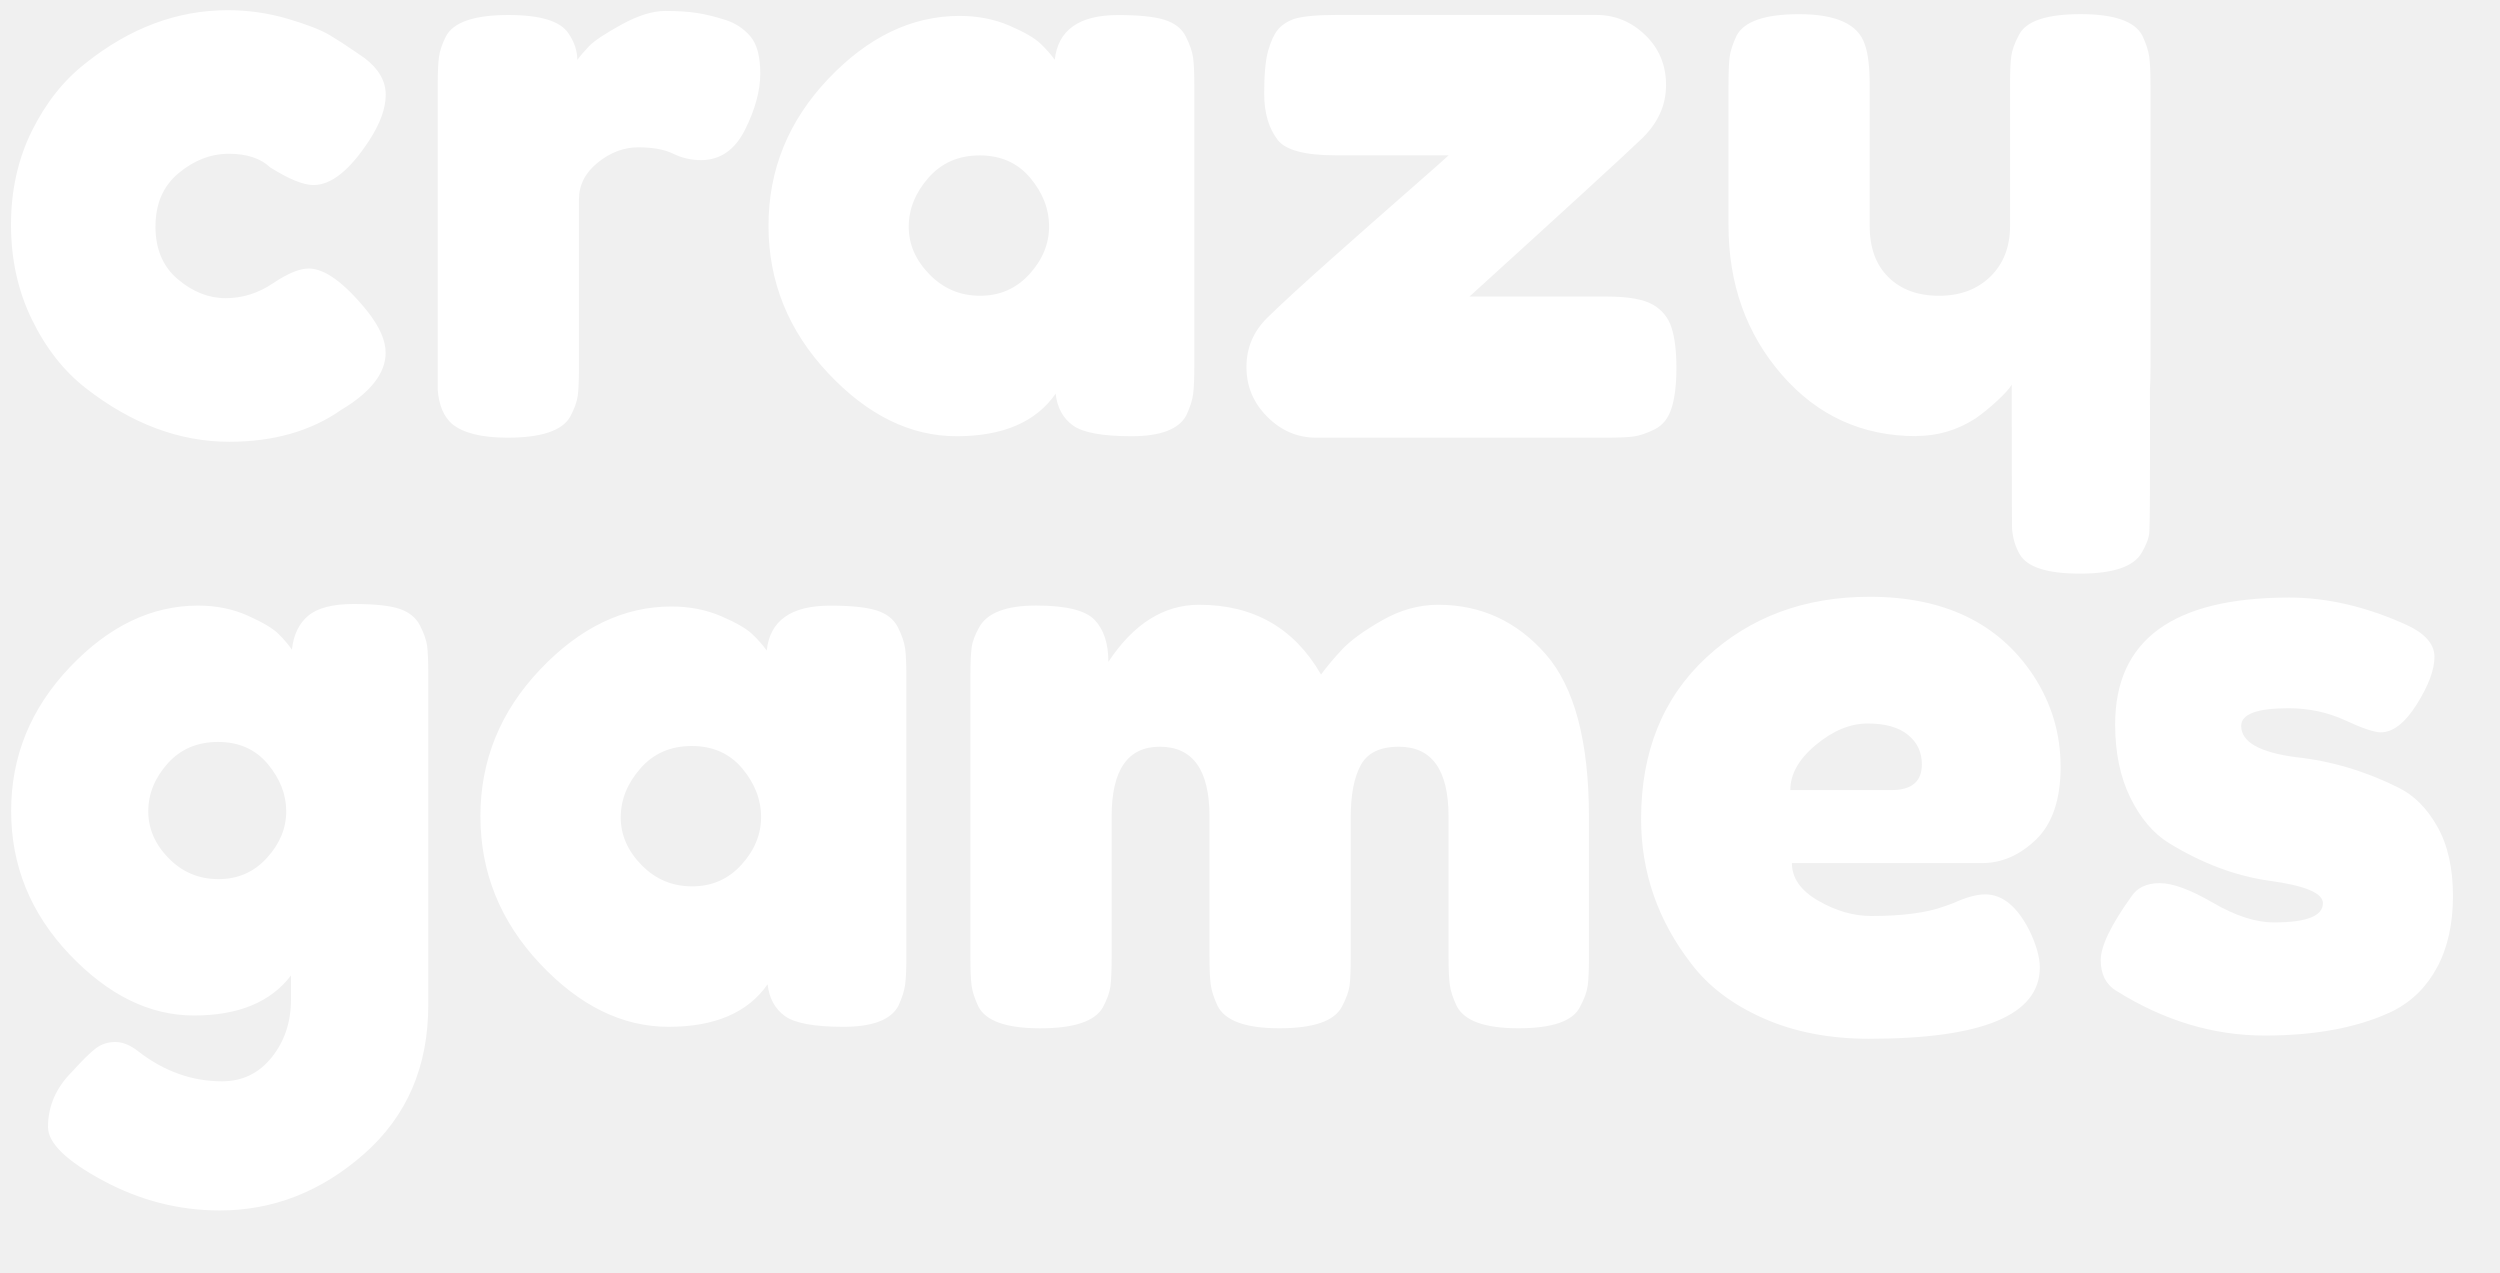
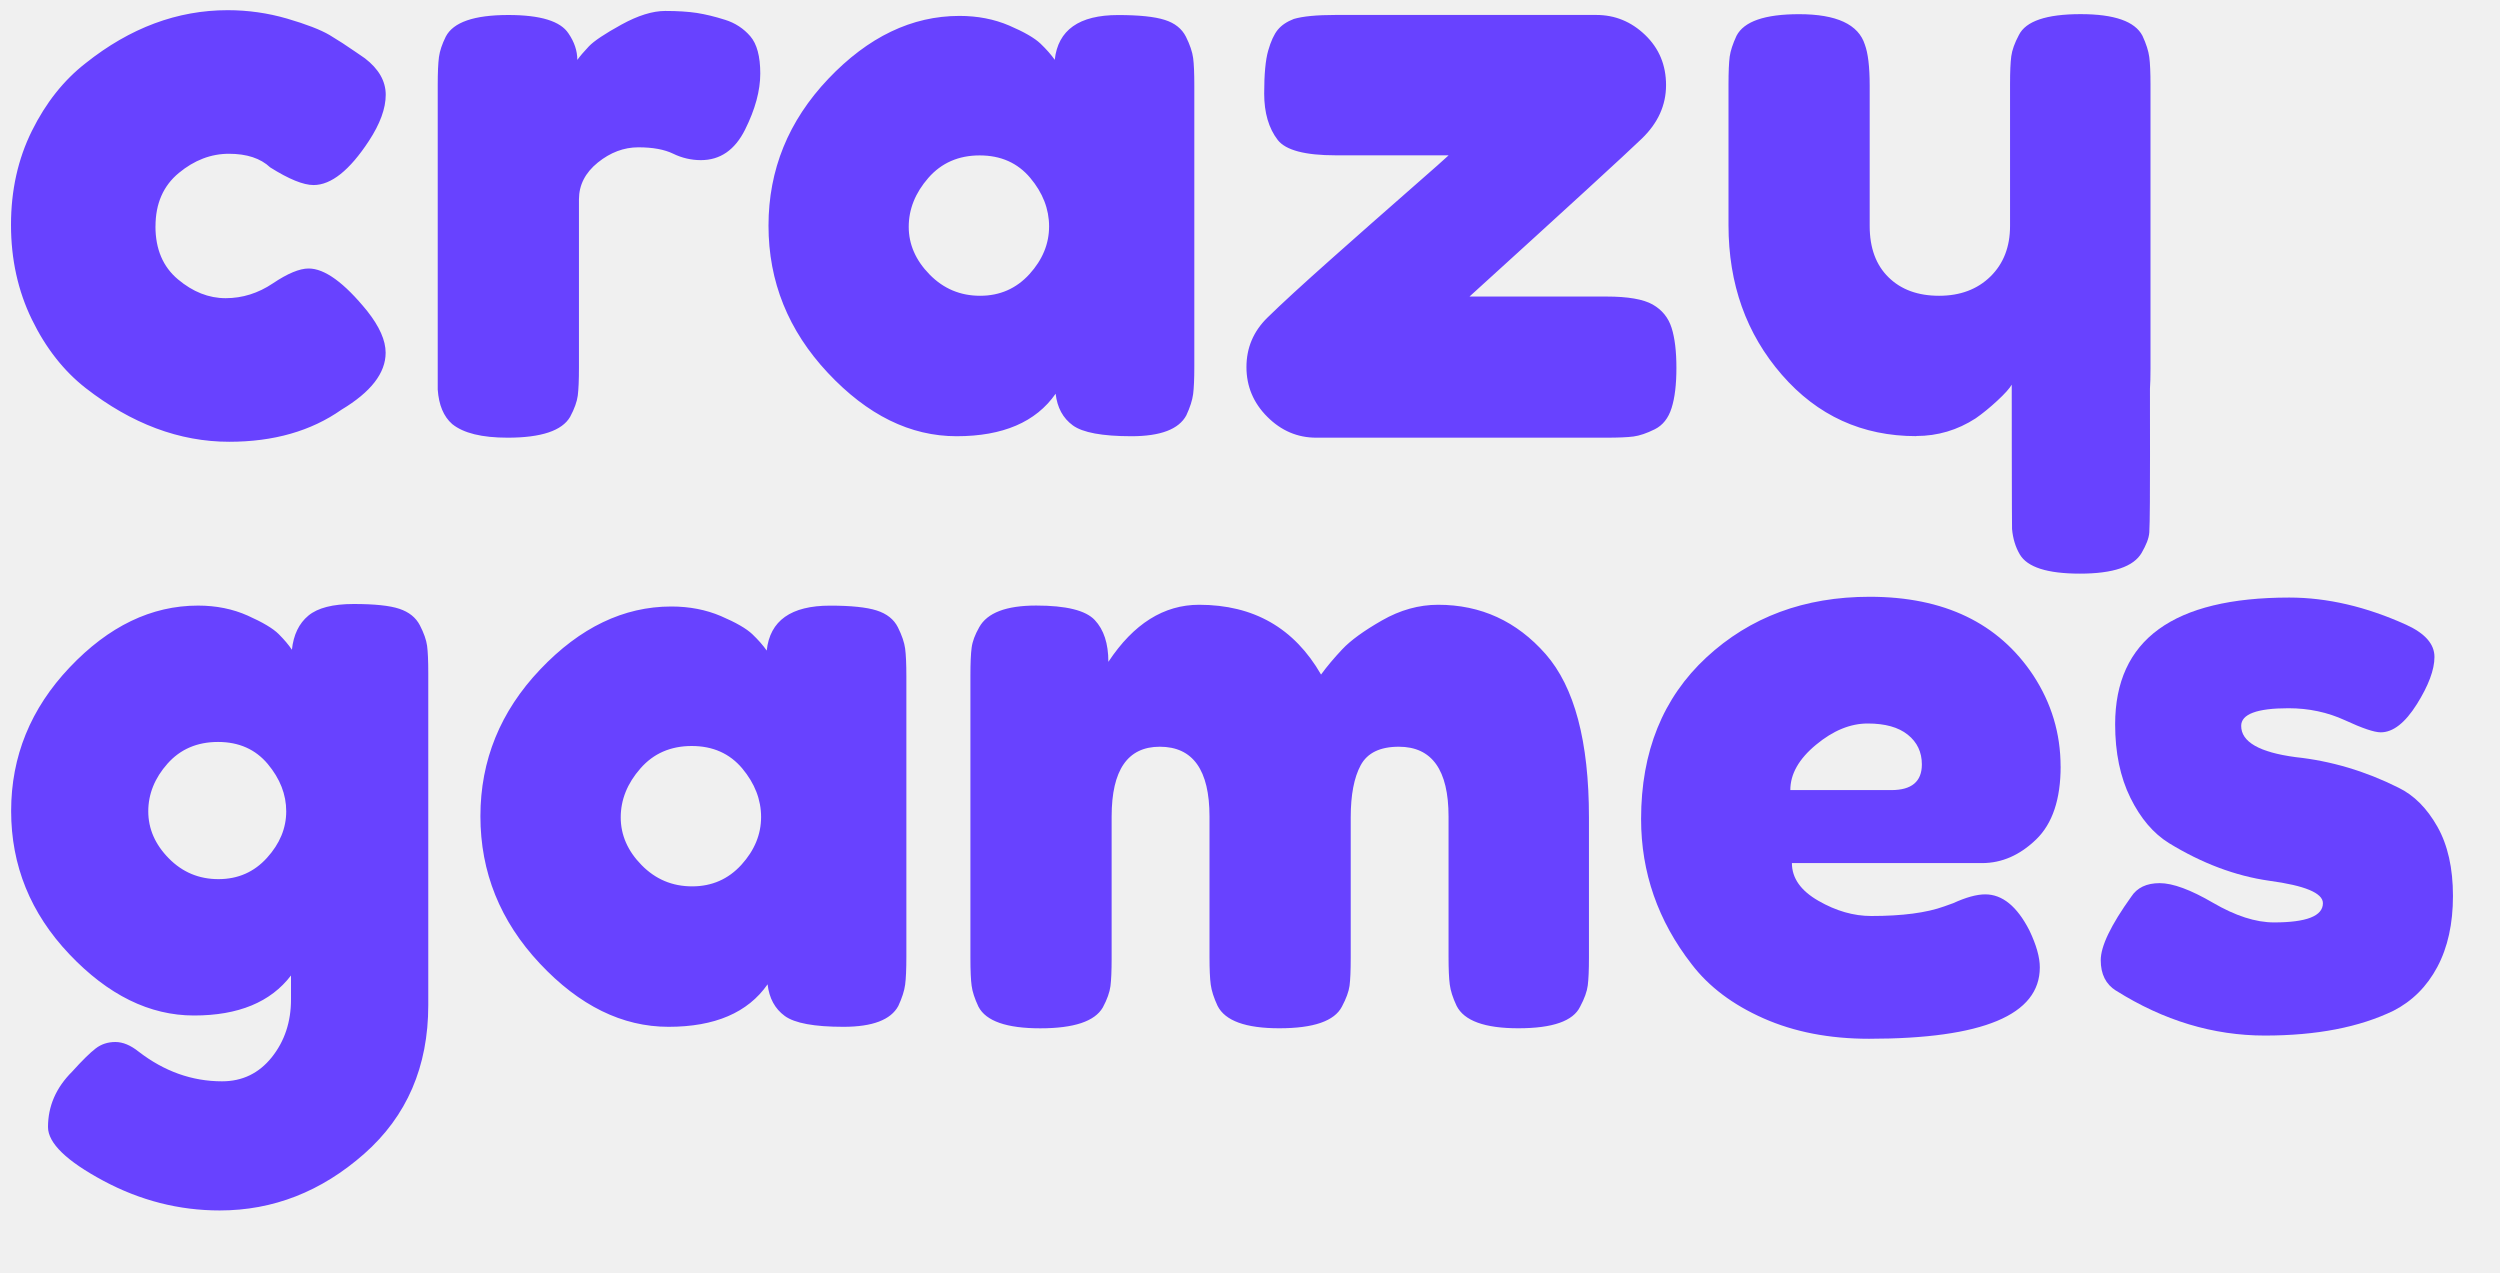
- <svg xmlns="http://www.w3.org/2000/svg" viewBox="0 0 55 28">
-   <defs />
-   <defs>
+ <svg xmlns="http://www.w3.org/2000/svg" viewBox="0 0 55 28" version="1.1" id="svg4">
+   <defs id="defs1" />
+   <defs id="defs2">
    <path id="logoPath" d="M.153.012h7.747v9.636H.153z" />
  </defs>
-   <g fill="none" fill-rule="evenodd">
-     <path fill="#FFF" d="M3.42 4.98c0 .5.165.889.494 1.165.329.277.679.415 1.05.415.37 0 .717-.109 1.041-.327.323-.217.585-.326.785-.326.353 0 .783.312 1.288.935.271.342.406.647.406.918 0 .447-.324.865-.971 1.253-.67.471-1.494.706-2.47.706-1.094 0-2.147-.394-3.159-1.182-.482-.377-.877-.88-1.183-1.509-.306-.629-.459-1.323-.459-2.082 0-.759.153-1.447.459-2.065.306-.618.7-1.115 1.183-1.491C2.861.612 3.903.224 5.009.224c.447 0 .882.062 1.306.185.423.124.735.244.936.362l.282.176c.212.141.376.253.494.335.306.235.459.503.459.803 0 .3-.123.638-.37 1.015-.424.647-.83.971-1.218.971-.224 0-.541-.129-.953-.388-.212-.2-.515-.3-.909-.3-.395 0-.762.141-1.103.423-.341.282-.512.674-.512 1.174M15.95.435c.224.07.409.192.556.362.147.171.22.444.22.821s-.112.788-.335 1.235c-.224.447-.547.67-.971.67a1.381 1.381 0 01-.609-.141c-.194-.094-.45-.141-.768-.141-.317 0-.615.112-.891.335-.277.224-.415.494-.415.812v3.706c0 .271-.009.473-.026.609-.018.136-.074.291-.168.467-.177.306-.635.459-1.377.459-.565 0-.971-.1-1.218-.3-.188-.165-.294-.417-.318-.759V1.865c0-.27.009-.473.027-.609.018-.135.068-.285.15-.45.165-.318.624-.476 1.377-.476.706 0 1.147.135 1.323.406.129.188.194.382.194.582.059-.082.144-.182.256-.3.112-.117.35-.276.715-.477.364-.2.685-.3.962-.3.277 0 .509.015.698.044.188.03.394.079.617.15M19.992 4.989c0 .388.153.738.459 1.05.305.312.676.468 1.111.468.435 0 .797-.159 1.086-.476.288-.318.432-.667.432-1.05 0-.382-.138-.738-.415-1.068-.277-.329-.647-.494-1.112-.494-.465 0-.841.165-1.129.494-.288.33-.432.689-.432 1.077m3.212-3.671c.071-.658.535-.988 1.394-.988.459 0 .8.035 1.024.106.224.07.379.194.468.37.088.177.141.333.159.468.018.135.026.338.026.609v6.177c0 .271-.009.473-.026.609-.018.136-.068.291-.15.468-.165.306-.567.459-1.208.459-.641 0-1.071-.08-1.288-.238-.218-.159-.344-.391-.379-.697-.435.624-1.162.935-2.179.935-1.018 0-1.962-.465-2.832-1.394-.871-.929-1.306-2.009-1.306-3.238 0-1.229.438-2.306 1.315-3.23.877-.923 1.838-1.385 2.886-1.385.4 0 .764.071 1.094.212.329.141.559.274.688.397.129.123.235.244.318.361M32.327 6.524h3.018c.47 0 .809.059 1.015.176.206.118.344.288.415.512.071.224.106.518.106.882s-.035.659-.106.882c-.07.224-.194.38-.37.468-.177.088-.333.141-.468.159-.135.018-.338.026-.609.026h-6.371c-.412 0-.771-.153-1.076-.459-.306-.305-.459-.671-.459-1.094 0-.424.153-.785.459-1.086.306-.3.776-.732 1.412-1.297a306.974 306.974 0 011.73-1.526c.518-.453.8-.703.847-.75h-2.488c-.67 0-1.094-.112-1.27-.335-.2-.259-.3-.6-.3-1.024 0-.424.029-.738.088-.944.059-.206.129-.359.211-.459.082-.1.2-.179.353-.238.2-.059.506-.088.918-.088h5.736c.412 0 .77.147 1.076.441.306.294.459.662.459 1.103 0 .441-.177.832-.53 1.174-.353.341-1.618 1.5-3.794 3.477M42.157 9.595c-1.188 0-2.174-.45-2.956-1.35-.783-.9-1.174-1.997-1.174-3.292V1.865c0-.282.009-.488.026-.618.018-.13.068-.282.15-.459.165-.318.624-.476 1.377-.476.823 0 1.306.224 1.447.67.07.188.106.488.106.9V4.971c0 .482.138.859.415 1.13.276.271.646.406 1.111.406.465 0 .841-.141 1.13-.423.288-.282.432-.653.432-1.112V1.847c0-.27.009-.473.027-.609.018-.135.073-.291.168-.468.153-.306.606-.459 1.359-.459.741 0 1.194.159 1.359.476.082.177.132.333.15.468.018.135.027.338.027.609v6.247c0 .176-.004.323-.012.442-.004.056.012 2.77-.014 3.158-.009.136-.073.285-.168.45-.176.306-.629.459-1.358.459-.718 0-1.159-.141-1.324-.424-.094-.16-.151-.346-.17-.559-.005-.053-.007-3.117-.007-3.174-.047.082-.153.2-.318.353-.165.153-.324.282-.476.388-.4.259-.836.388-1.306.388M3.262 17.85c0 .382.15.727.45 1.032.3.306.664.459 1.094.459.429 0 .785-.156 1.067-.468.283-.311.424-.653.424-1.024 0-.371-.136-.717-.406-1.041-.271-.323-.635-.485-1.094-.485-.459 0-.829.159-1.111.476-.282.318-.424.668-.424 1.05zm3.141 3.609c-.447.588-1.159.882-2.135.882-.977 0-1.891-.45-2.744-1.35-.853-.9-1.279-1.95-1.279-3.15 0-1.2.429-2.253 1.288-3.159.859-.906 1.8-1.359 2.824-1.359.4 0 .765.074 1.094.221.329.147.556.282.68.406.123.123.22.238.291.344.035-.329.156-.579.362-.75.206-.171.538-.256.997-.256.459 0 .794.035 1.006.106.212.071.362.192.45.362.088.171.141.321.159.45.017.13.026.33.026.6v7.306c0 1.353-.47 2.444-1.412 3.274-.941.829-2 1.244-3.177 1.244-.894 0-1.747-.218-2.559-.653-.812-.435-1.218-.83-1.218-1.182 0-.459.176-.865.53-1.218.223-.247.397-.418.52-.512.123-.094.267-.141.432-.141.165 0 .335.071.512.212.564.435 1.176.653 1.835.653.447 0 .811-.176 1.094-.529.282-.353.423-.777.423-1.271v-.529zM13.656 17.982c0 .388.153.739.459 1.05.306.312.676.468 1.112.468.435 0 .797-.159 1.085-.476.288-.318.432-.667.432-1.05 0-.382-.139-.738-.414-1.068-.277-.329-.647-.494-1.112-.494-.465 0-.842.165-1.129.494-.289.329-.433.689-.433 1.077m3.212-3.671c.07-.659.535-.988 1.394-.988.459 0 .8.035 1.024.106.223.071.379.194.468.371.088.177.141.333.159.467.018.136.027.339.027.609v6.177c0 .271-.009.474-.027.609-.018.135-.068.291-.15.468-.165.306-.568.459-1.209.459-.641 0-1.071-.08-1.288-.238-.218-.159-.344-.391-.379-.697-.435.624-1.162.935-2.179.935s-1.962-.465-2.833-1.394c-.871-.929-1.306-2.009-1.306-3.239 0-1.229.438-2.306 1.315-3.229.876-.923 1.838-1.385 2.885-1.385.4 0 .764.071 1.094.212.329.141.559.274.688.397.129.123.235.244.318.362M24.386 14.558c.553-.835 1.218-1.253 1.994-1.253 1.2 0 2.094.512 2.683 1.535.129-.177.285-.362.467-.556.183-.194.473-.406.874-.635.4-.229.812-.344 1.235-.344.941 0 1.729.362 2.365 1.085.635.724.953 1.921.953 3.591v3.088c0 .271-.009.474-.026.609-.017.135-.073.291-.168.468-.153.318-.606.476-1.359.476-.741 0-1.194-.165-1.359-.494-.083-.176-.133-.333-.15-.468-.018-.135-.027-.338-.027-.609v-3.088c0-1.023-.365-1.535-1.094-1.535-.412 0-.691.135-.838.406-.147.271-.22.653-.22 1.147v3.088c0 .282-.009.488-.026.618-.018.13-.074.282-.168.459-.165.318-.624.476-1.377.476-.741 0-1.194-.165-1.359-.494-.082-.176-.132-.333-.15-.468-.018-.135-.027-.338-.027-.609v-3.088c0-1.023-.365-1.535-1.094-1.535-.706 0-1.059.512-1.059 1.535v3.124c0 .271-.009.474-.026.609-.018.135-.073.291-.168.468-.177.306-.635.459-1.377.459-.741 0-1.194-.159-1.359-.476-.083-.177-.133-.329-.15-.459-.018-.129-.027-.335-.027-.618v-6.212c0-.271.009-.473.027-.609.017-.135.073-.285.167-.45.176-.318.594-.477 1.253-.477.659 0 1.088.106 1.288.318.2.212.3.518.3.918M41.61 17.382c.447 0 .671-.188.671-.565 0-.27-.103-.488-.309-.653-.205-.165-.5-.247-.882-.247-.383 0-.762.156-1.138.468-.377.312-.565.644-.565.997H41.61zm3.724-.521c0 .724-.18 1.259-.538 1.606-.359.347-.756.521-1.191.521H39.422c0 .33.194.606.582.829.388.224.776.335 1.165.335.683 0 1.218-.071 1.606-.212l.195-.07c.282-.129.517-.194.706-.194.376 0 .7.264.971.794.152.318.229.589.229.812 0 1.047-1.253 1.571-3.759 1.571-.871 0-1.644-.15-2.321-.45-.677-.3-1.203-.697-1.58-1.191-.741-.953-1.112-2.018-1.112-3.194 0-1.482.479-2.667 1.438-3.556.959-.888 2.156-1.333 3.591-1.333 1.635 0 2.835.577 3.6 1.73.4.612.6 1.28.6 2.003z" />
-     <g transform="translate(46.0631 13.1342)">
-       <path fill="#FFF" d="M.488 8.66c-.224-.141-.335-.364-.335-.671 0-.306.223-.77.67-1.394.129-.2.338-.3.627-.3.288 0 .679.144 1.173.432.494.288.941.432 1.341.432.718 0 1.077-.141 1.077-.423 0-.223-.395-.388-1.183-.494-.741-.106-1.477-.382-2.206-.829-.341-.212-.624-.544-.847-.997-.223-.453-.335-.991-.335-1.615C.47.942 1.747.012 4.3.012c.835 0 1.694.2 2.577.6.412.189.618.424.618.706 0 .282-.13.63-.388 1.041-.259.412-.524.618-.794.618-.141 0-.403-.088-.785-.265-.383-.176-.797-.265-1.244-.265-.695 0-1.041.13-1.041.388 0 .353.4.582 1.2.688.776.083 1.53.306 2.259.671.341.165.626.45.856.856.23.406.344.915.344 1.527 0 .612-.115 1.132-.344 1.562-.229.43-.55.75-.962.962-.753.365-1.697.547-2.832.547-1.136 0-2.227-.329-3.274-.988" />
+   <g fill="none" fill-rule="evenodd" id="g4">
+     <path fill="#FFF" d="M3.42 4.98c0 .5.165.889.494 1.165.329.277.679.415 1.05.415.37 0 .717-.109 1.041-.327.323-.217.585-.326.785-.326.353 0 .783.312 1.288.935.271.342.406.647.406.918 0 .447-.324.865-.971 1.253-.67.471-1.494.706-2.47.706-1.094 0-2.147-.394-3.159-1.182-.482-.377-.877-.88-1.183-1.509-.306-.629-.459-1.323-.459-2.082 0-.759.153-1.447.459-2.065.306-.618.7-1.115 1.183-1.491C2.861.612 3.903.224 5.009.224c.447 0 .882.062 1.306.185.423.124.735.244.936.362l.282.176c.212.141.376.253.494.335.306.235.459.503.459.803 0 .3-.123.638-.37 1.015-.424.647-.83.971-1.218.971-.224 0-.541-.129-.953-.388-.212-.2-.515-.3-.909-.3-.395 0-.762.141-1.103.423-.341.282-.512.674-.512 1.174M15.95.435c.224.07.409.192.556.362.147.171.22.444.22.821s-.112.788-.335 1.235c-.224.447-.547.67-.971.67a1.381 1.381 0 01-.609-.141c-.194-.094-.45-.141-.768-.141-.317 0-.615.112-.891.335-.277.224-.415.494-.415.812v3.706c0 .271-.009.473-.026.609-.018.136-.074.291-.168.467-.177.306-.635.459-1.377.459-.565 0-.971-.1-1.218-.3-.188-.165-.294-.417-.318-.759V1.865c0-.27.009-.473.027-.609.018-.135.068-.285.15-.45.165-.318.624-.476 1.377-.476.706 0 1.147.135 1.323.406.129.188.194.382.194.582.059-.082.144-.182.256-.3.112-.117.35-.276.715-.477.364-.2.685-.3.962-.3.277 0 .509.015.698.044.188.03.394.079.617.15M19.992 4.989c0 .388.153.738.459 1.05.305.312.676.468 1.111.468.435 0 .797-.159 1.086-.476.288-.318.432-.667.432-1.05 0-.382-.138-.738-.415-1.068-.277-.329-.647-.494-1.112-.494-.465 0-.841.165-1.129.494-.288.33-.432.689-.432 1.077m3.212-3.671c.071-.658.535-.988 1.394-.988.459 0 .8.035 1.024.106.224.07.379.194.468.37.088.177.141.333.159.468.018.135.026.338.026.609v6.177c0 .271-.009.473-.026.609-.018.136-.068.291-.15.468-.165.306-.567.459-1.208.459-.641 0-1.071-.08-1.288-.238-.218-.159-.344-.391-.379-.697-.435.624-1.162.935-2.179.935-1.018 0-1.962-.465-2.832-1.394-.871-.929-1.306-2.009-1.306-3.238 0-1.229.438-2.306 1.315-3.23.877-.923 1.838-1.385 2.886-1.385.4 0 .764.071 1.094.212.329.141.559.274.688.397.129.123.235.244.318.361M32.327 6.524h3.018c.47 0 .809.059 1.015.176.206.118.344.288.415.512.071.224.106.518.106.882s-.035.659-.106.882c-.07.224-.194.38-.37.468-.177.088-.333.141-.468.159-.135.018-.338.026-.609.026h-6.371c-.412 0-.771-.153-1.076-.459-.306-.305-.459-.671-.459-1.094 0-.424.153-.785.459-1.086.306-.3.776-.732 1.412-1.297a306.974 306.974 0 011.73-1.526c.518-.453.8-.703.847-.75h-2.488c-.67 0-1.094-.112-1.27-.335-.2-.259-.3-.6-.3-1.024 0-.424.029-.738.088-.944.059-.206.129-.359.211-.459.082-.1.2-.179.353-.238.2-.059.506-.088.918-.088h5.736c.412 0 .77.147 1.076.441.306.294.459.662.459 1.103 0 .441-.177.832-.53 1.174-.353.341-1.618 1.5-3.794 3.477M42.157 9.595c-1.188 0-2.174-.45-2.956-1.35-.783-.9-1.174-1.997-1.174-3.292V1.865c0-.282.009-.488.026-.618.018-.13.068-.282.15-.459.165-.318.624-.476 1.377-.476.823 0 1.306.224 1.447.67.07.188.106.488.106.9V4.971c0 .482.138.859.415 1.13.276.271.646.406 1.111.406.465 0 .841-.141 1.13-.423.288-.282.432-.653.432-1.112V1.847c0-.27.009-.473.027-.609.018-.135.073-.291.168-.468.153-.306.606-.459 1.359-.459.741 0 1.194.159 1.359.476.082.177.132.333.15.468.018.135.027.338.027.609v6.247c0 .176-.004.323-.012.442-.004.056.012 2.77-.014 3.158-.009.136-.073.285-.168.45-.176.306-.629.459-1.358.459-.718 0-1.159-.141-1.324-.424-.094-.16-.151-.346-.17-.559-.005-.053-.007-3.117-.007-3.174-.047.082-.153.2-.318.353-.165.153-.324.282-.476.388-.4.259-.836.388-1.306.388M3.262 17.85c0 .382.15.727.45 1.032.3.306.664.459 1.094.459.429 0 .785-.156 1.067-.468.283-.311.424-.653.424-1.024 0-.371-.136-.717-.406-1.041-.271-.323-.635-.485-1.094-.485-.459 0-.829.159-1.111.476-.282.318-.424.668-.424 1.05zm3.141 3.609c-.447.588-1.159.882-2.135.882-.977 0-1.891-.45-2.744-1.35-.853-.9-1.279-1.95-1.279-3.15 0-1.2.429-2.253 1.288-3.159.859-.906 1.8-1.359 2.824-1.359.4 0 .765.074 1.094.221.329.147.556.282.68.406.123.123.22.238.291.344.035-.329.156-.579.362-.75.206-.171.538-.256.997-.256.459 0 .794.035 1.006.106.212.071.362.192.45.362.088.171.141.321.159.45.017.13.026.33.026.6v7.306c0 1.353-.47 2.444-1.412 3.274-.941.829-2 1.244-3.177 1.244-.894 0-1.747-.218-2.559-.653-.812-.435-1.218-.83-1.218-1.182 0-.459.176-.865.53-1.218.223-.247.397-.418.52-.512.123-.094.267-.141.432-.141.165 0 .335.071.512.212.564.435 1.176.653 1.835.653.447 0 .811-.176 1.094-.529.282-.353.423-.777.423-1.271v-.529zM13.656 17.982c0 .388.153.739.459 1.05.306.312.676.468 1.112.468.435 0 .797-.159 1.085-.476.288-.318.432-.667.432-1.05 0-.382-.139-.738-.414-1.068-.277-.329-.647-.494-1.112-.494-.465 0-.842.165-1.129.494-.289.329-.433.689-.433 1.077m3.212-3.671c.07-.659.535-.988 1.394-.988.459 0 .8.035 1.024.106.223.071.379.194.468.371.088.177.141.333.159.467.018.136.027.339.027.609v6.177c0 .271-.009.474-.027.609-.018.135-.068.291-.15.468-.165.306-.568.459-1.209.459-.641 0-1.071-.08-1.288-.238-.218-.159-.344-.391-.379-.697-.435.624-1.162.935-2.179.935s-1.962-.465-2.833-1.394c-.871-.929-1.306-2.009-1.306-3.239 0-1.229.438-2.306 1.315-3.229.876-.923 1.838-1.385 2.885-1.385.4 0 .764.071 1.094.212.329.141.559.274.688.397.129.123.235.244.318.362M24.386 14.558c.553-.835 1.218-1.253 1.994-1.253 1.2 0 2.094.512 2.683 1.535.129-.177.285-.362.467-.556.183-.194.473-.406.874-.635.4-.229.812-.344 1.235-.344.941 0 1.729.362 2.365 1.085.635.724.953 1.921.953 3.591v3.088c0 .271-.009.474-.026.609-.017.135-.073.291-.168.468-.153.318-.606.476-1.359.476-.741 0-1.194-.165-1.359-.494-.083-.176-.133-.333-.15-.468-.018-.135-.027-.338-.027-.609v-3.088c0-1.023-.365-1.535-1.094-1.535-.412 0-.691.135-.838.406-.147.271-.22.653-.22 1.147v3.088c0 .282-.009.488-.026.618-.018.13-.074.282-.168.459-.165.318-.624.476-1.377.476-.741 0-1.194-.165-1.359-.494-.082-.176-.132-.333-.15-.468-.018-.135-.027-.338-.027-.609v-3.088c0-1.023-.365-1.535-1.094-1.535-.706 0-1.059.512-1.059 1.535v3.124c0 .271-.009.474-.026.609-.018.135-.073.291-.168.468-.177.306-.635.459-1.377.459-.741 0-1.194-.159-1.359-.476-.083-.177-.133-.329-.15-.459-.018-.129-.027-.335-.027-.618v-6.212c0-.271.009-.473.027-.609.017-.135.073-.285.167-.45.176-.318.594-.477 1.253-.477.659 0 1.088.106 1.288.318.2.212.3.518.3.918M41.61 17.382c.447 0 .671-.188.671-.565 0-.27-.103-.488-.309-.653-.205-.165-.5-.247-.882-.247-.383 0-.762.156-1.138.468-.377.312-.565.644-.565.997H41.61zm3.724-.521c0 .724-.18 1.259-.538 1.606-.359.347-.756.521-1.191.521H39.422c0 .33.194.606.582.829.388.224.776.335 1.165.335.683 0 1.218-.071 1.606-.212l.195-.07c.282-.129.517-.194.706-.194.376 0 .7.264.971.794.152.318.229.589.229.812 0 1.047-1.253 1.571-3.759 1.571-.871 0-1.644-.15-2.321-.45-.677-.3-1.203-.697-1.58-1.191-.741-.953-1.112-2.018-1.112-3.194 0-1.482.479-2.667 1.438-3.556.959-.888 2.156-1.333 3.591-1.333 1.635 0 2.835.577 3.6 1.73.4.612.6 1.28.6 2.003z" id="path2" style="fill:#6842ff;fill-opacity:1" />
+     <g transform="translate(46.0631 13.1342)" id="g3" style="fill:#6842ff;fill-opacity:1">
+       <path fill="#FFF" d="M.488 8.66c-.224-.141-.335-.364-.335-.671 0-.306.223-.77.67-1.394.129-.2.338-.3.627-.3.288 0 .679.144 1.173.432.494.288.941.432 1.341.432.718 0 1.077-.141 1.077-.423 0-.223-.395-.388-1.183-.494-.741-.106-1.477-.382-2.206-.829-.341-.212-.624-.544-.847-.997-.223-.453-.335-.991-.335-1.615C.47.942 1.747.012 4.3.012c.835 0 1.694.2 2.577.6.412.189.618.424.618.706 0 .282-.13.63-.388 1.041-.259.412-.524.618-.794.618-.141 0-.403-.088-.785-.265-.383-.176-.797-.265-1.244-.265-.695 0-1.041.13-1.041.388 0 .353.4.582 1.2.688.776.083 1.53.306 2.259.671.341.165.626.45.856.856.23.406.344.915.344 1.527 0 .612-.115 1.132-.344 1.562-.229.43-.55.75-.962.962-.753.365-1.697.547-2.832.547-1.136 0-2.227-.329-3.274-.988" id="path3" style="fill:#6842ff;fill-opacity:1" />
    </g>
  </g>
</svg>
